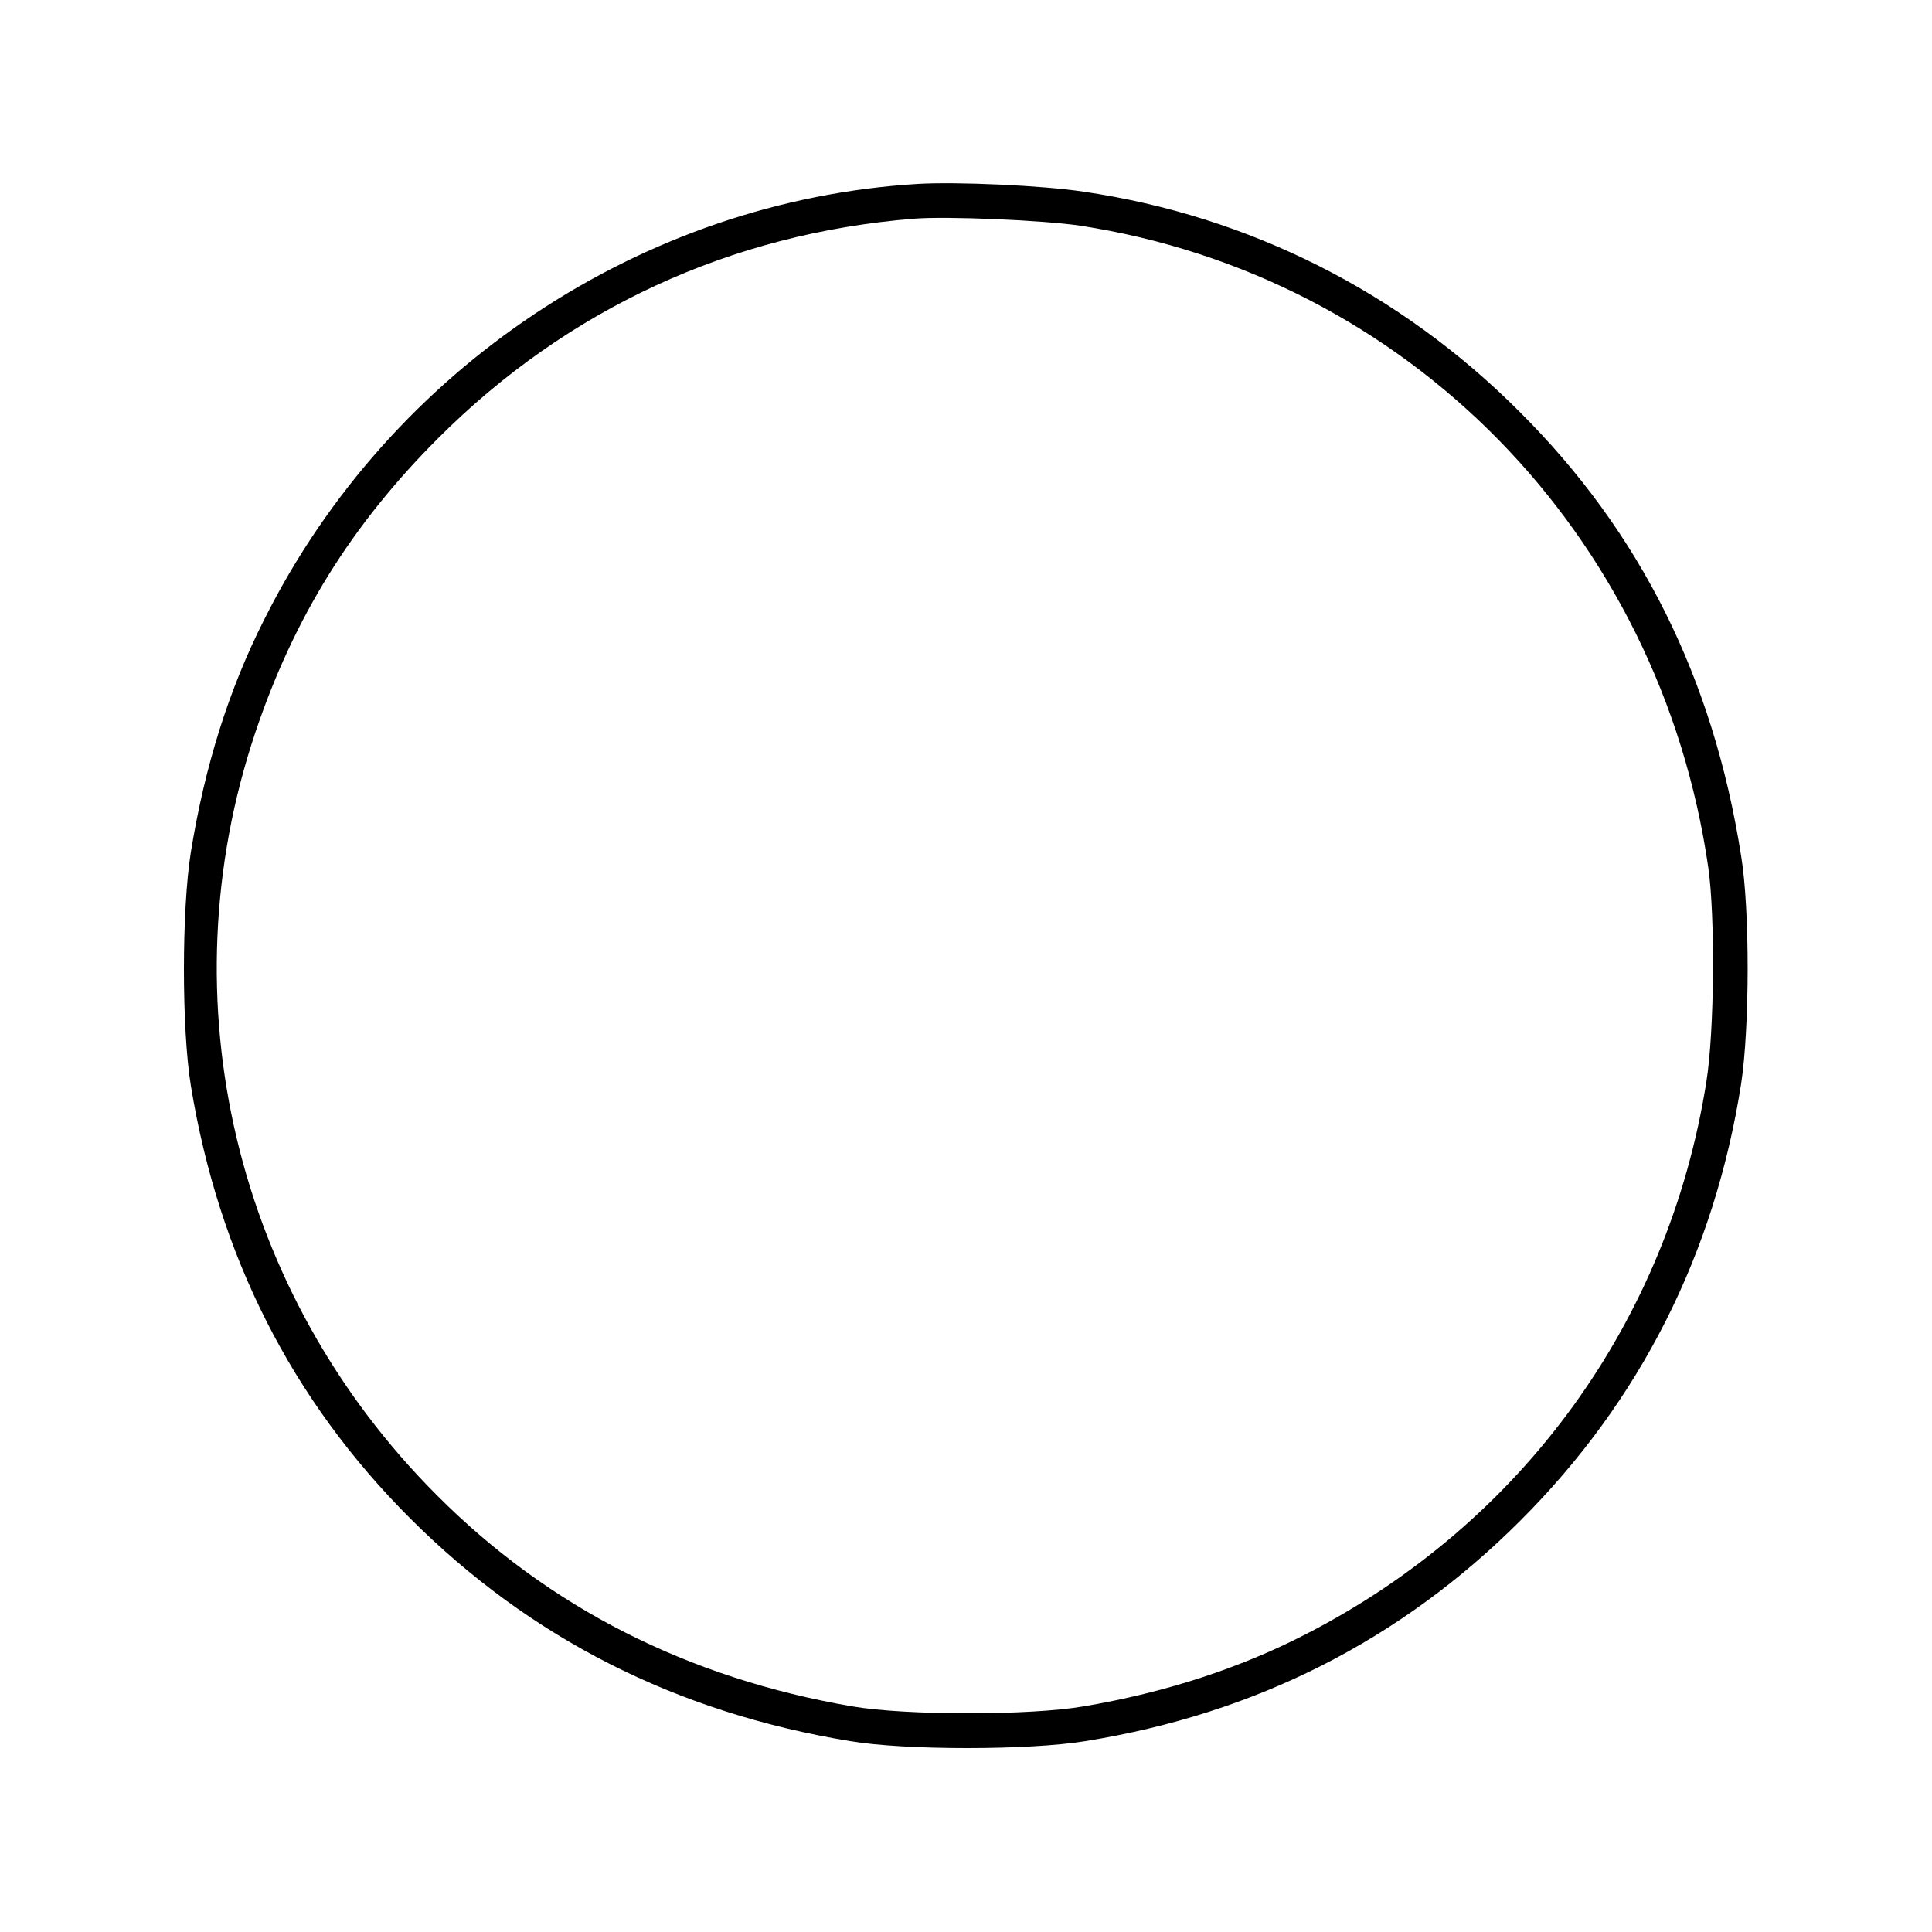
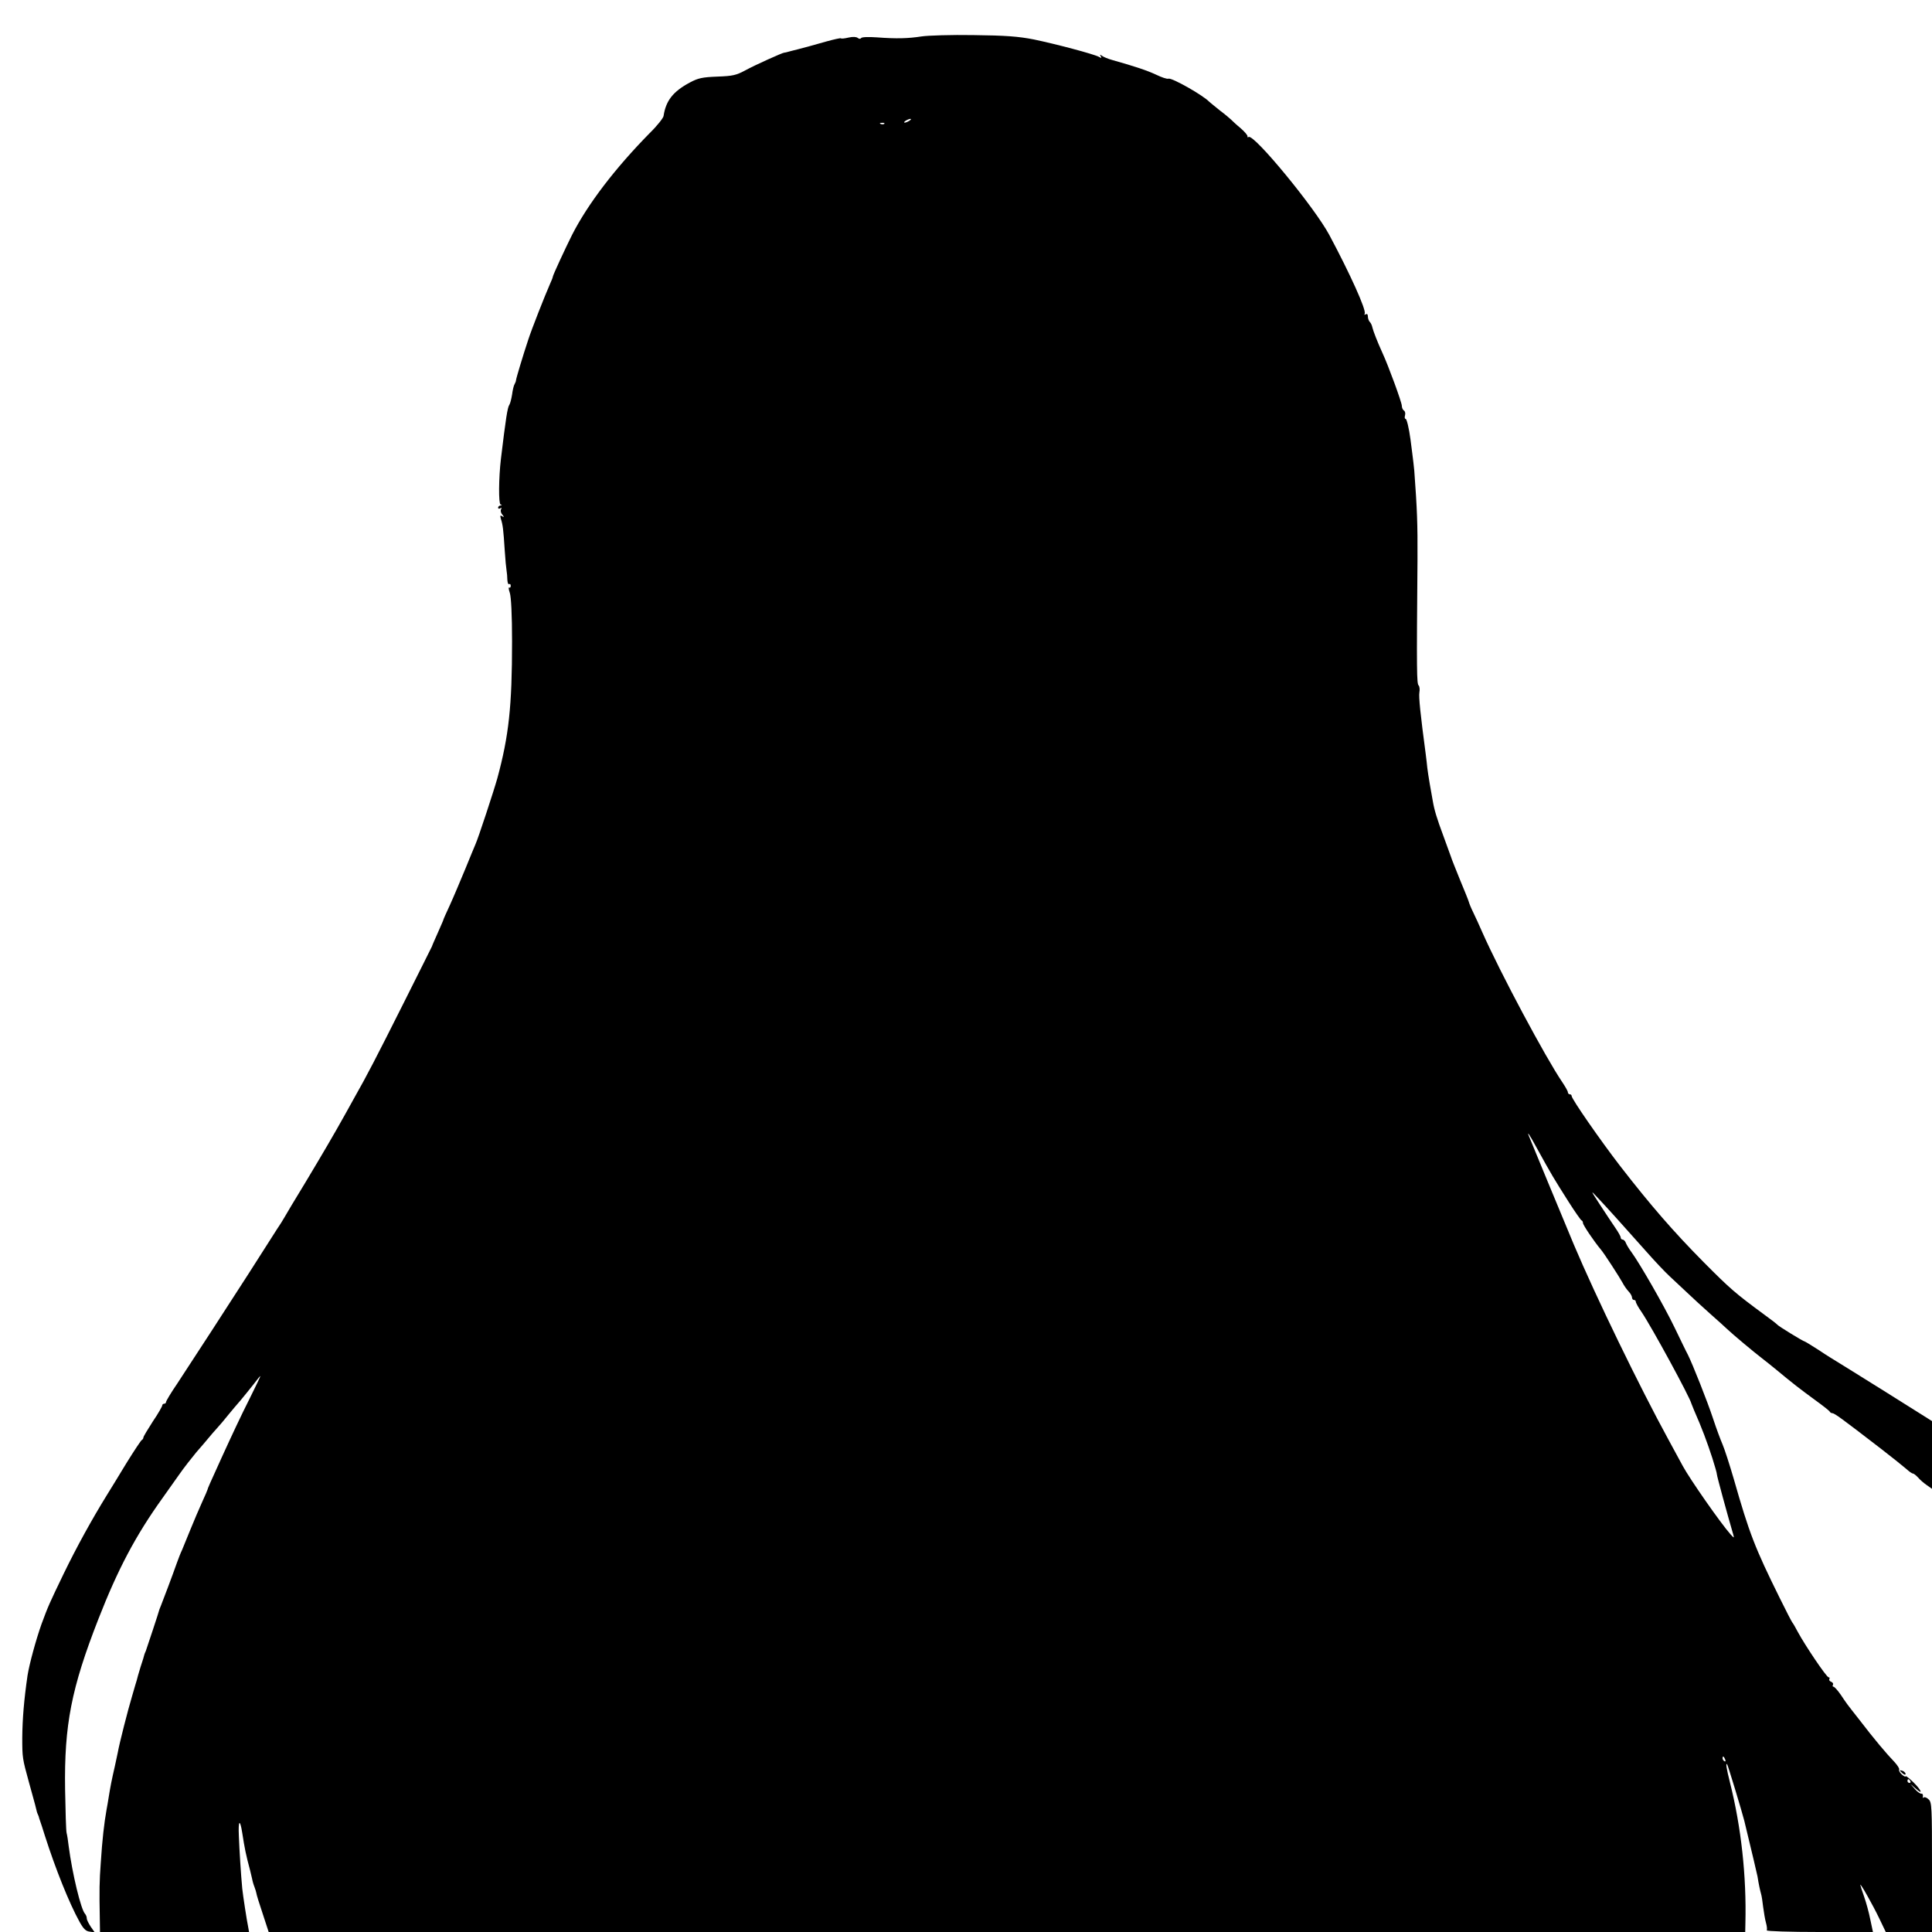
- <svg xmlns="http://www.w3.org/2000/svg" version="1.0" width="500pt" height="500pt" viewBox="0 0 500 500" preserveAspectRatio="xMidYMid meet">
-   <g transform="translate(0,500) scale(0.1,-0.1)" fill="#000000" stroke="none">
-     <path d="M2375 4524 c-712 -43 -1365 -477 -1690 -1125 -93 -183 -155 -382 -191 -604 -24 -150 -24 -458 0 -605 72 -440 261 -813 567 -1119 311 -311 689 -503 1139 -577 142 -24 463 -24 609 0 441 71 816 261 1126 571 310 310 502 690 571 1130 22 144 23 450 0 590 -72 459 -260 837 -573 1149 -309 310 -700 507 -1129 570 -105 16 -329 26 -429 20z m420 -108 c848 -130 1501 -797 1626 -1661 18 -126 16 -424 -5 -555 -98 -620 -477 -1142 -1036 -1429 -171 -88 -363 -151 -575 -187 -139 -24 -461 -24 -600 0 -425 73 -785 256 -1074 546 -522 522 -703 1281 -470 1975 100 297 248 536 473 761 335 335 758 530 1231 568 86 7 336 -4 430 -18z" />
+ <svg xmlns="http://www.w3.org/2000/svg" version="1.0" width="1024pt" height="1024pt" viewBox="0 0 1024 1024" preserveAspectRatio="xMidYMid meet">
+   <g transform="translate(0,1024) scale(0.1,-0.1)" fill="#000000" stroke="none">
+     <path d="M4885 10047 c-71 -11 -132 -13 -238 -5 -44 3 -80 2 -83 -4 -4 -5 -10 -5 -18 1 -7 6 -26 7 -48 2 -21 -5 -39 -7 -41 -4 -3 2 -38 -6 -78 -17 -95 -27 -96 -27 -149 -41 -25 -6 -51 -13 -58 -15 -7 -2 -13 -3 -15 -3 -7 1 -158 -67 -205 -93 -50 -27 -68 -31 -150 -34 -79 -3 -102 -8 -145 -31 -90 -48 -128 -97 -140 -178 -2 -11 -34 -52 -73 -90 -182 -185 -328 -375 -412 -540 -35 -70 -102 -214 -102 -222 0 -3 -6 -19 -14 -36 -29 -66 -99 -244 -116 -297 -28 -84 -64 -204 -65 -215 0 -5 -4 -15 -8 -22 -4 -6 -10 -31 -13 -55 -4 -24 -10 -47 -14 -53 -10 -13 -19 -71 -45 -287 -12 -102 -13 -237 -2 -242 9 -3 8 -5 0 -5 -7 -1 -13 -6 -13 -12 0 -5 5 -7 12 -3 7 4 8 3 4 -5 -4 -6 -2 -19 6 -28 11 -14 11 -16 -1 -9 -10 7 -11 3 -6 -15 10 -31 13 -54 20 -164 3 -49 8 -99 10 -110 2 -11 4 -33 4 -48 1 -16 5 -26 9 -23 5 3 9 -1 9 -9 0 -8 -4 -12 -8 -9 -5 2 -3 -10 3 -28 7 -20 12 -116 12 -258 0 -344 -17 -500 -78 -725 -19 -68 -102 -320 -116 -350 -5 -11 -29 -70 -54 -131 -25 -60 -61 -146 -81 -190 -20 -43 -36 -79 -35 -79 1 0 -13 -31 -30 -70 -17 -38 -31 -70 -30 -70 0 0 -67 -135 -150 -300 -146 -291 -198 -391 -259 -498 -16 -29 -39 -70 -51 -92 -62 -111 -117 -205 -210 -360 -57 -93 -108 -179 -114 -190 -6 -11 -23 -38 -38 -60 -14 -22 -82 -128 -150 -235 -125 -194 -268 -415 -379 -584 -33 -48 -59 -92 -59 -97 0 -5 -4 -9 -10 -9 -5 0 -10 -4 -10 -9 0 -5 -22 -44 -50 -85 -27 -42 -50 -80 -50 -85 0 -5 -4 -11 -8 -13 -4 -1 -41 -57 -82 -123 -40 -66 -87 -143 -104 -170 -79 -128 -159 -273 -228 -415 -79 -164 -82 -171 -118 -268 -30 -85 -64 -210 -74 -272 -19 -131 -27 -229 -28 -330 0 -107 1 -111 35 -235 14 -49 28 -103 33 -120 10 -42 11 -44 14 -50 1 -3 3 -8 5 -12 1 -5 4 -15 7 -23 3 -8 15 -44 26 -80 57 -178 128 -355 183 -455 21 -38 34 -51 54 -53 l27 -4 -21 30 c-11 17 -21 36 -21 44 0 8 -4 18 -9 24 -22 22 -68 214 -87 359 -3 28 -8 59 -11 70 -3 11 -6 115 -8 230 -5 342 33 537 177 905 102 261 196 440 338 638 25 35 65 92 90 127 25 36 66 88 90 117 25 28 54 63 65 76 11 13 31 37 45 52 14 15 41 47 60 71 19 23 49 59 66 78 17 20 47 58 68 84 20 27 36 46 36 43 0 -2 -24 -53 -54 -113 -51 -101 -98 -202 -151 -318 -64 -140 -75 -166 -75 -170 0 -2 -13 -32 -29 -67 -16 -35 -43 -99 -61 -143 -18 -44 -38 -93 -45 -110 -8 -16 -20 -48 -28 -70 -22 -63 -77 -208 -84 -225 -3 -8 -7 -17 -8 -20 -2 -11 -67 -206 -72 -220 -4 -8 -7 -17 -8 -20 0 -3 -9 -32 -20 -65 -10 -33 -19 -64 -20 -70 -2 -5 -13 -44 -25 -85 -22 -73 -67 -249 -76 -300 -3 -14 -10 -45 -15 -70 -18 -79 -23 -104 -34 -172 -3 -18 -7 -44 -10 -58 -13 -73 -23 -160 -31 -285 -7 -95 -8 -141 -5 -297 l1 -68 395 0 395 0 -4 23 c-8 38 -28 169 -32 207 -7 75 -15 199 -18 279 -4 84 6 93 18 16 13 -84 19 -114 42 -200 3 -11 7 -30 10 -42 2 -12 8 -33 13 -45 5 -13 9 -27 10 -33 0 -5 15 -54 33 -107 l32 -98 3913 0 3913 0 1 48 c6 247 -22 507 -82 745 -19 76 -23 104 -15 96 4 -3 80 -255 91 -299 43 -178 65 -271 70 -295 7 -45 14 -75 19 -93 3 -9 8 -41 11 -69 4 -29 10 -67 15 -84 5 -18 7 -36 4 -40 -3 -5 123 -9 279 -9 l284 0 -14 66 c-7 36 -22 91 -33 122 -11 31 -20 59 -20 62 0 11 67 -108 100 -177 l35 -73 123 0 122 0 0 343 c0 321 -1 345 -18 360 -10 10 -22 14 -26 10 -4 -5 -6 -1 -4 7 1 8 -2 14 -8 13 -6 -1 -22 10 -35 25 l-24 27 28 -24 c42 -38 32 -10 -13 34 -22 21 -40 35 -40 30 0 -4 -9 0 -20 10 -11 10 -17 21 -14 26 2 5 -8 21 -23 38 -46 48 -106 119 -192 231 -67 85 -62 79 -95 128 -16 23 -33 42 -38 42 -5 0 -6 5 -3 10 3 6 -1 13 -9 16 -9 3 -13 10 -10 15 3 5 1 9 -4 9 -11 0 -124 168 -163 240 -13 25 -26 47 -29 50 -3 3 -33 61 -67 130 -132 267 -161 342 -243 629 -23 79 -50 162 -60 185 -10 23 -33 84 -50 136 -31 94 -109 290 -134 340 -8 14 -39 79 -71 145 -55 114 -183 337 -229 400 -13 17 -25 38 -29 48 -3 9 -11 17 -17 17 -5 0 -10 5 -10 11 0 6 -13 29 -29 52 -16 23 -52 78 -81 122 -50 77 -51 79 -14 39 46 -48 149 -163 262 -290 44 -50 99 -108 123 -130 23 -21 65 -61 93 -87 28 -27 82 -76 120 -110 39 -34 79 -71 91 -82 27 -26 143 -123 185 -155 18 -14 52 -41 75 -60 89 -74 127 -103 202 -158 43 -31 80 -60 81 -64 2 -4 8 -8 13 -8 12 0 50 -28 259 -189 58 -45 117 -92 133 -106 15 -14 31 -25 36 -25 4 0 16 -9 27 -21 10 -12 31 -30 47 -41 l27 -19 0 179 0 180 -245 154 c-135 84 -253 158 -262 163 -10 6 -51 31 -91 58 -40 26 -75 47 -77 47 -7 0 -139 81 -145 89 -3 4 -34 28 -70 54 -152 112 -180 136 -320 277 -163 165 -280 300 -443 510 -104 135 -257 355 -257 371 0 5 -4 9 -10 9 -5 0 -10 5 -10 11 0 6 -14 30 -30 54 -86 126 -329 580 -424 795 -16 36 -37 83 -48 105 -11 22 -21 47 -23 55 -2 8 -23 60 -46 115 -22 55 -45 111 -49 125 -5 14 -23 63 -40 110 -34 91 -48 137 -56 185 -3 17 -10 57 -16 90 -6 33 -11 71 -13 85 -1 14 -5 45 -8 70 -29 218 -38 306 -34 330 3 15 1 32 -4 37 -10 10 -11 67 -6 668 1 191 -2 266 -17 470 -2 22 -7 65 -11 95 -4 30 -8 62 -9 70 -8 60 -20 110 -26 110 -5 0 -6 8 -3 19 3 10 0 22 -6 25 -6 4 -11 15 -11 25 0 18 -71 212 -103 281 -27 59 -48 114 -53 134 -2 11 -8 24 -14 30 -5 5 -10 18 -10 29 0 11 -4 15 -12 11 -6 -4 -8 -3 -5 3 11 17 -78 213 -187 417 -78 146 -400 537 -428 520 -5 -3 -7 -2 -6 3 2 5 -15 25 -37 44 -22 18 -44 39 -50 45 -5 5 -32 28 -60 49 -27 22 -52 42 -55 45 -33 35 -199 129 -217 123 -7 -3 -36 7 -65 21 -47 22 -109 43 -233 78 -22 6 -46 16 -54 22 -11 8 -13 8 -7 -2 6 -11 4 -11 -10 -3 -29 15 -229 68 -345 92 -82 16 -149 21 -319 23 -118 2 -242 -2 -275 -7z m-65 -447 c-8 -5 -19 -10 -25 -10 -5 0 -3 5 5 10 8 5 20 10 25 10 6 0 3 -5 -5 -10z m-133 -16 c-3 -3 -12 -4 -19 -1 -8 3 -5 6 6 6 11 1 17 -2 13 -5z m3453 -5419 c87 -158 93 -167 174 -295 33 -52 64 -96 68 -98 5 -2 8 -8 8 -14 0 -11 59 -98 95 -141 16 -18 100 -148 115 -176 7 -14 21 -34 31 -45 11 -11 19 -26 19 -33 0 -7 5 -13 10 -13 6 0 10 -4 10 -9 0 -6 13 -30 30 -54 56 -83 257 -453 265 -487 1 -3 7 -18 14 -35 42 -95 69 -168 97 -254 13 -41 24 -79 24 -86 0 -9 53 -203 87 -320 5 -18 4 -18 -15 3 -52 58 -217 295 -253 362 -22 41 -56 104 -76 140 -152 278 -386 760 -502 1035 -60 144 -230 554 -238 575 -11 27 4 6 37 -55z m1004 -3251 c3 -8 2 -12 -4 -9 -6 3 -10 10 -10 16 0 14 7 11 14 -7z m981 -114 c3 -5 1 -10 -4 -10 -6 0 -11 5 -11 10 0 6 2 10 4 10 3 0 8 -4 11 -10z" />
+     <path d="M10070 856 c0 -2 7 -9 15 -16 9 -7 15 -8 15 -2 0 5 -7 12 -15 16 -8 3 -15 4 -15 2z" />
  </g>
</svg>
